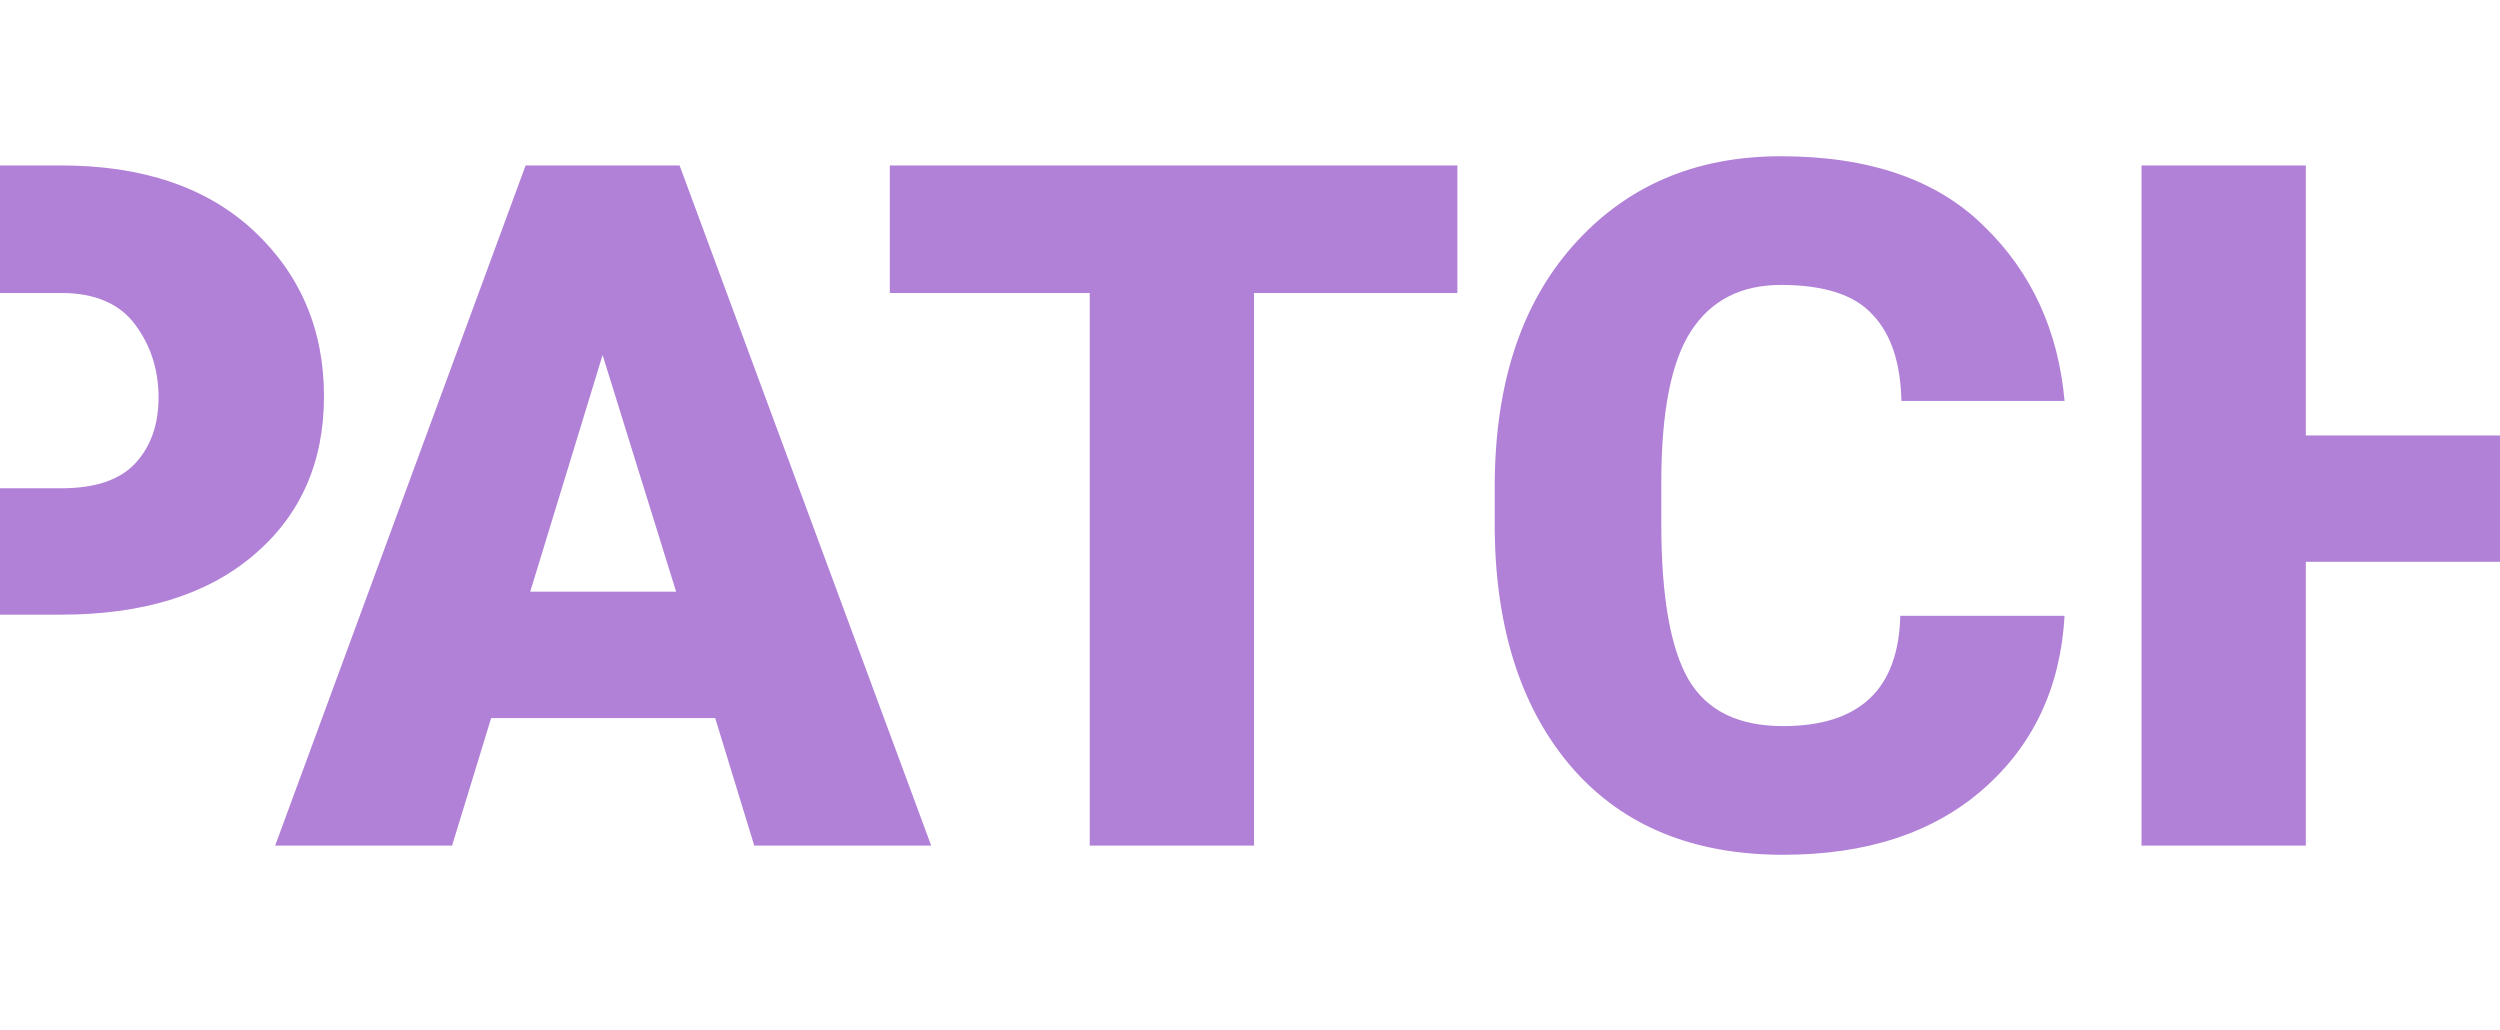
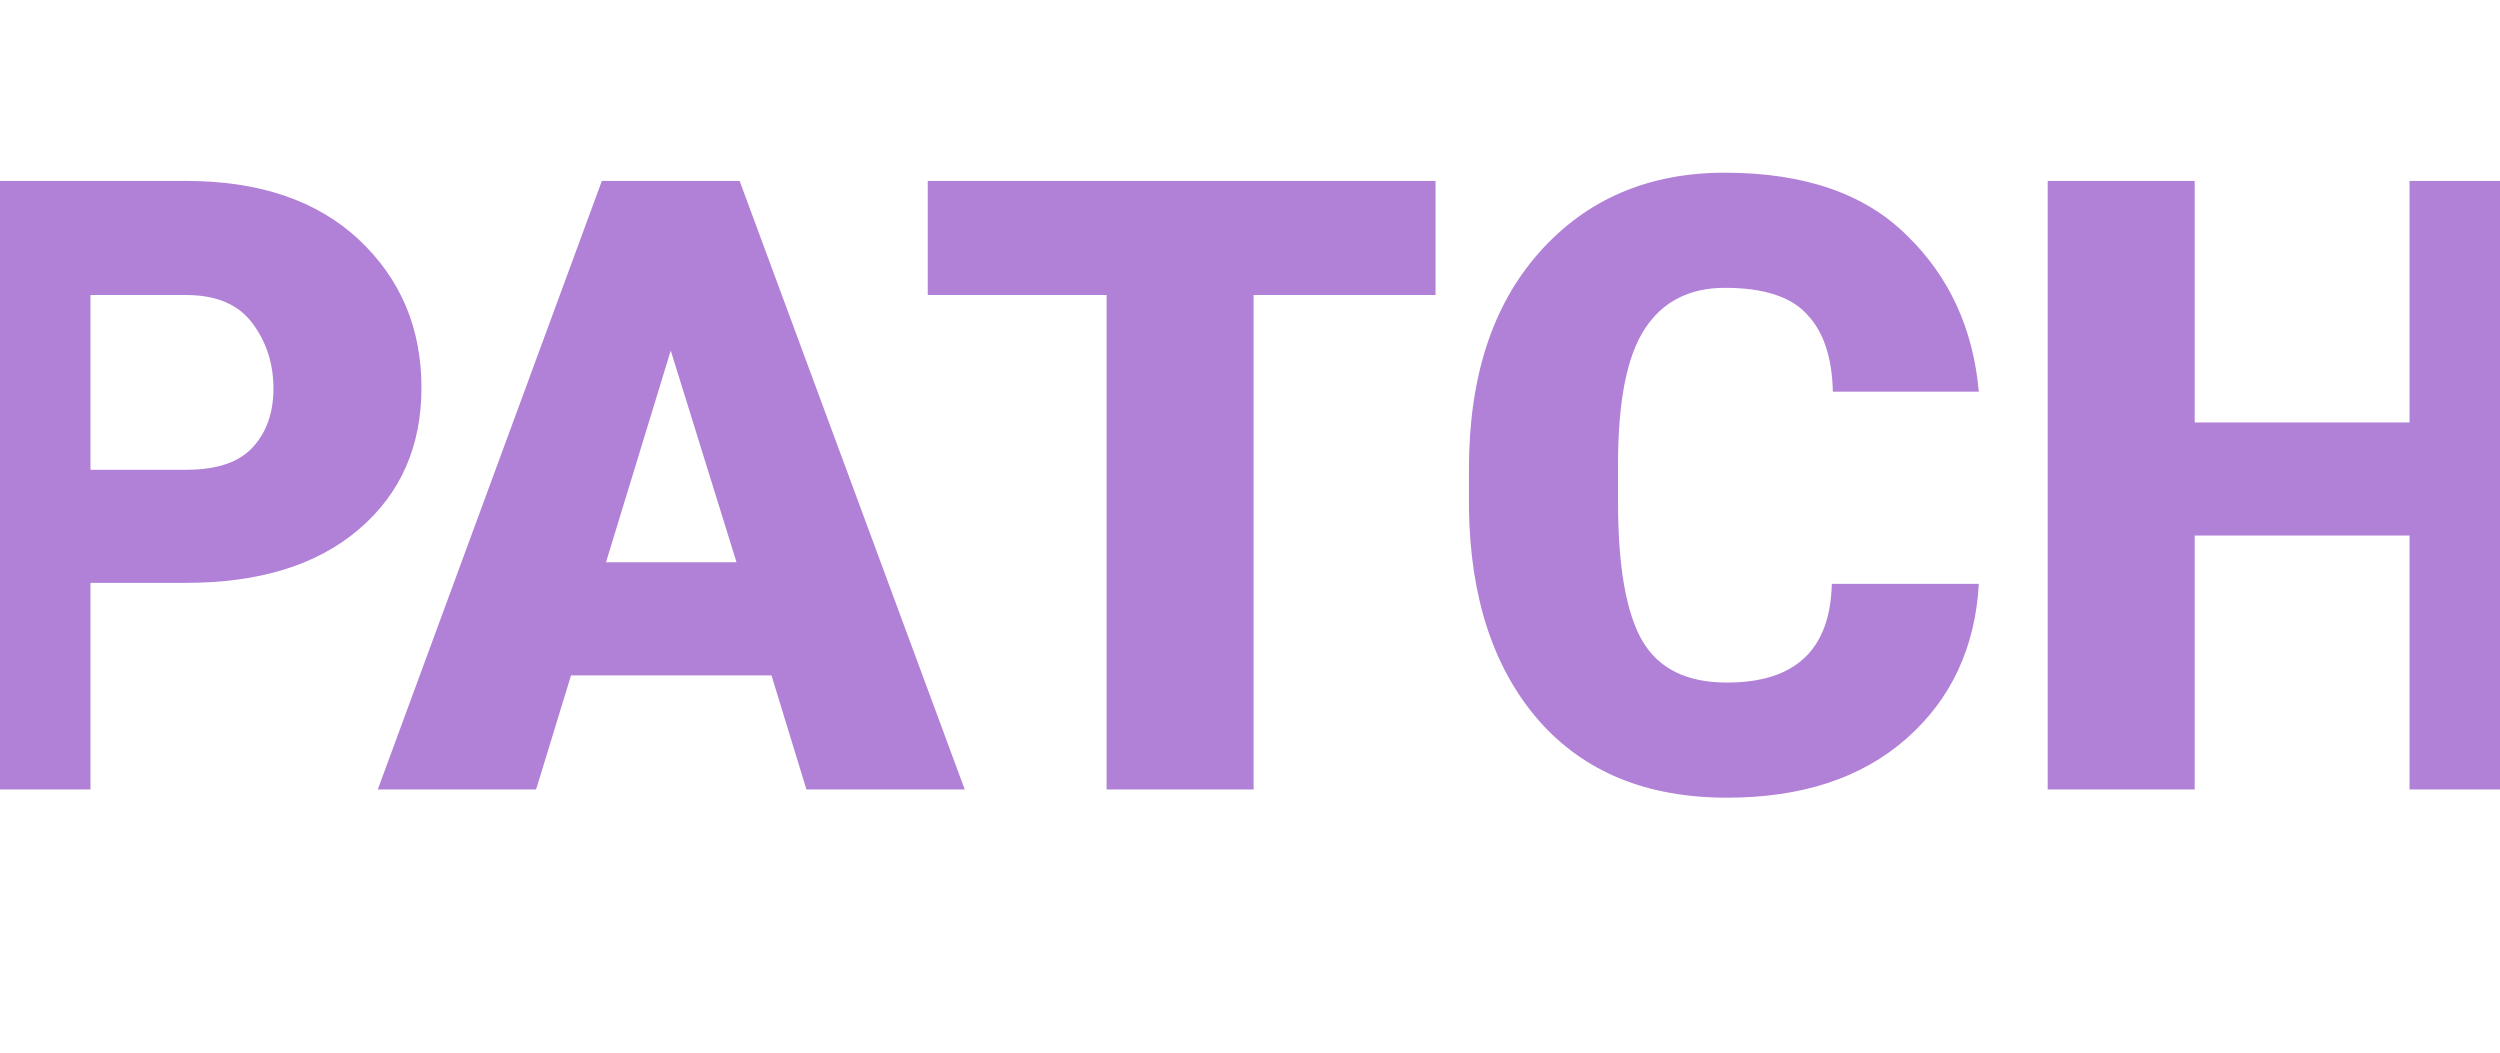
- <svg xmlns="http://www.w3.org/2000/svg" width="34" height="14" viewBox="0 0 34 14">
-   <text x="17" y="11.5" text-anchor="middle" font-family="-apple-system,Segoe UI,Roboto,sans-serif" font-size="13" font-weight="800" fill="#b180d7">PATCH</text>
+ <svg xmlns="http://www.w3.org/2000/svg" width="38" height="16" viewBox="0 0 38 16">
+   <text x="19" y="12" text-anchor="middle" textLength="34" lengthAdjust="spacingAndGlyphs" font-family="-apple-system,Segoe UI,Roboto,sans-serif" font-size="13" font-weight="800" fill="#b180d7">PATCH</text>
</svg>
